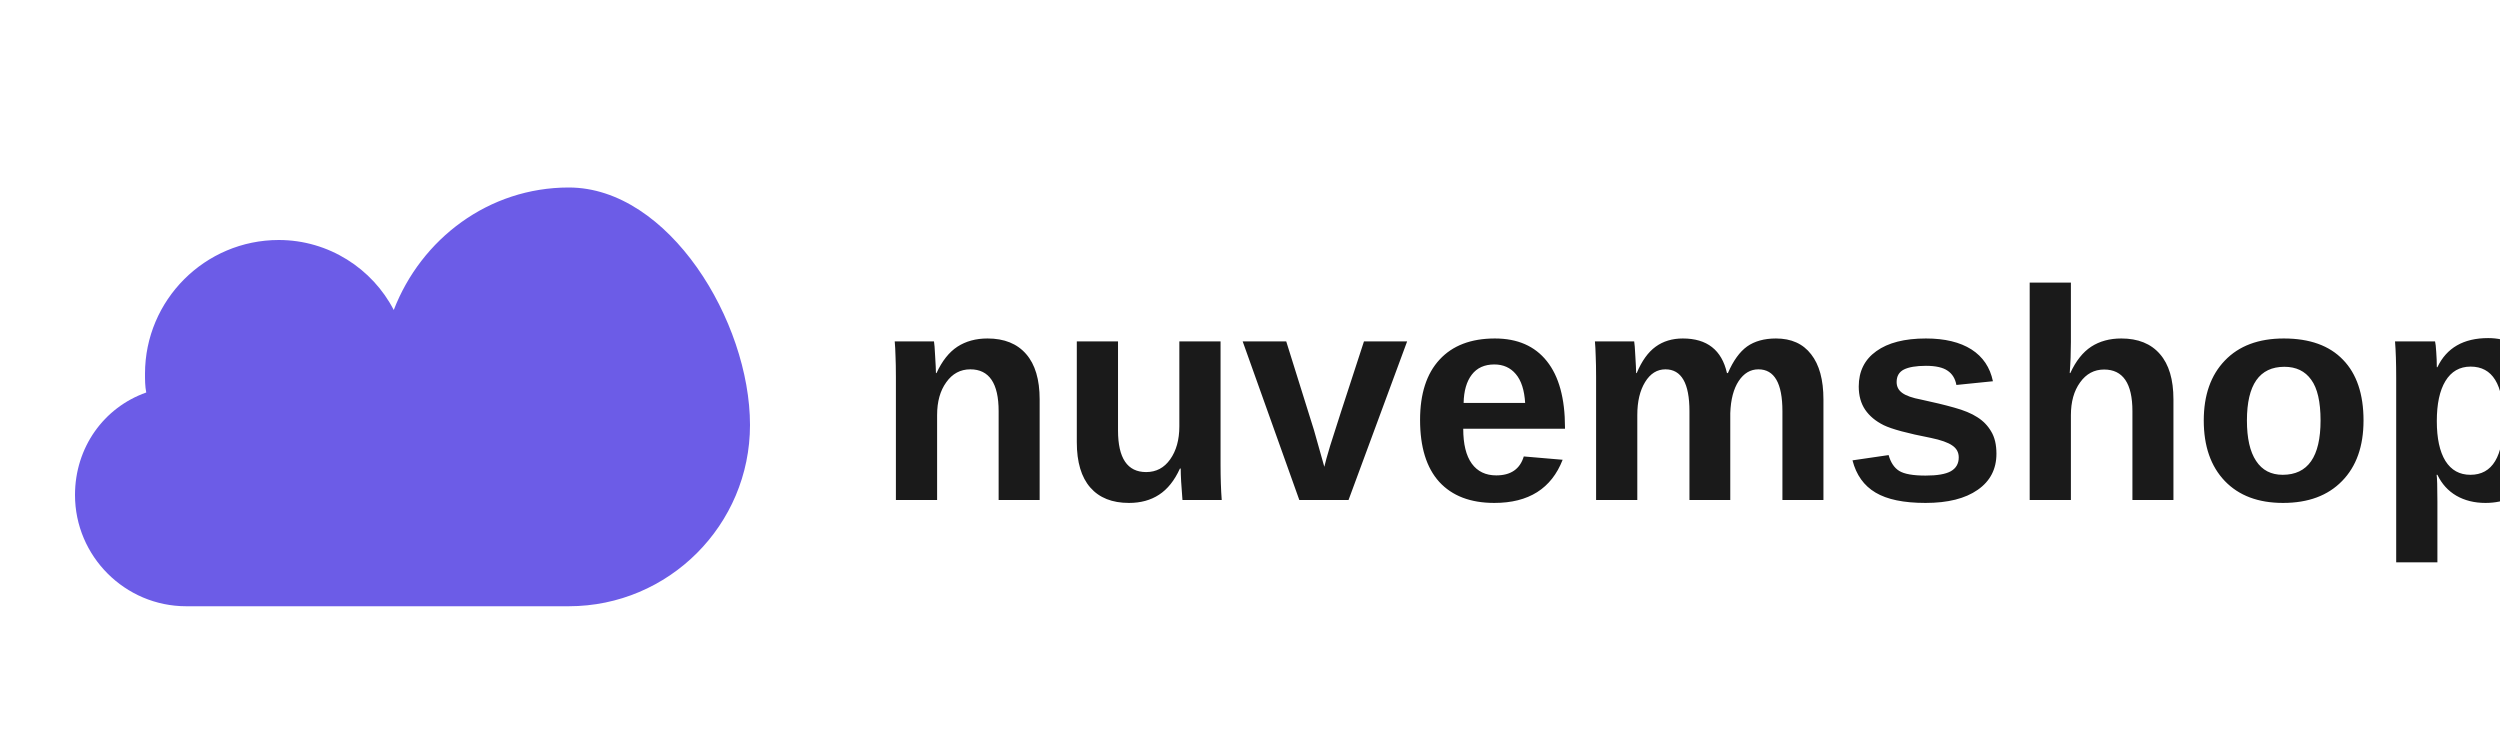
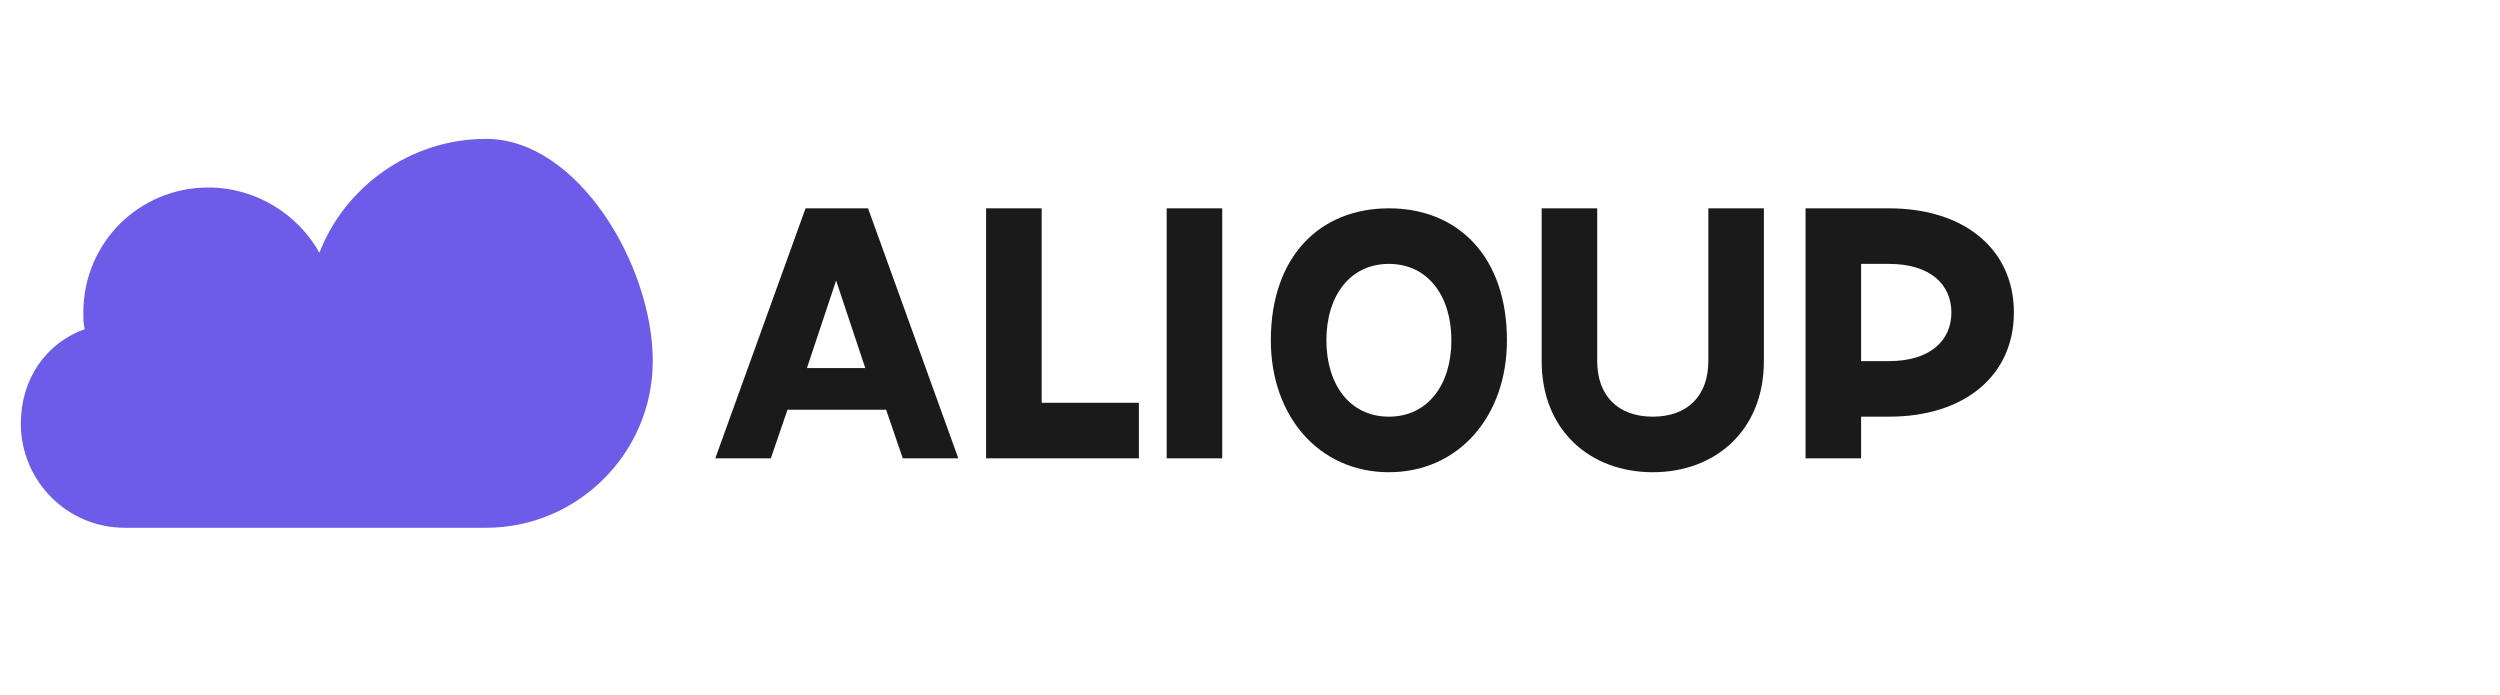
- <svg xmlns="http://www.w3.org/2000/svg" viewBox="0 0 200 60" fill="none">
-   <path d="M45.5 15C39.1 15 33.7 19.1 31.5 24.8C29.8 21.5 26.3 19.2 22.3 19.2C16.4 19.2 11.6 24 11.6 29.9C11.6 30.4 11.6 30.9 11.7 31.4C8.3 32.6 6 35.8 6 39.6C6 44.5 10 48.5 14.9 48.5H45.5C53.5 48.5 60 42 60 34C60 25.7 53.5 15 45.5 15Z" fill="#6C5CE7" />
-   <text x="70" y="40" font-family="Arial, sans-serif" font-size="24" font-weight="bold" fill="#1A1A1A">nuvemshop</text>
+ <svg xmlns="http://www.w3.org/2000/svg" viewBox="0 0 180 50" fill="none">
+   <path d="M35 10C29.5 10 24.8 13.5 23 18.2C21.5 15.5 18.5 13.5 15 13.5C10 13.5 6 17.5 6 22.5C6 22.9 6 23.3 6.1 23.7C3.3 24.7 1.5 27.3 1.5 30.5C1.5 34.6 4.8 38 9 38H35C41.6 38 47 32.6 47 26C47 19.1 41.6 10 35 10Z" fill="#6C5CE7" />
+   <path d="M58 15h4.5l6.5 18h-4l-1.2-3.5h-7.1L55.5 33h-4l6.5-18zm4.3 11.5l-2.1-6.3-2.1 6.3h4.2z" fill="#1A1A1A" />
+   <path d="M71 15h4v14h7v4H71V15z" fill="#1A1A1A" />
+   <path d="M84 15h4v18h-4V15z" fill="#1A1A1A" />
+   <path d="M100 15c5 0 8.5 3.5 8.5 9.5 0 5.5-3.5 9.5-8.5 9.5s-8.5-4-8.5-9.5c0-6 3.5-9.5 8.5-9.5zm0 15c2.8 0 4.5-2.3 4.5-5.5s-1.7-5.5-4.5-5.5-4.5 2.3-4.5 5.5 1.7 5.5 4.5 5.5z" fill="#1A1A1A" />
+   <path d="M111 15h4v11c0 2.5 1.5 4 4 4s4-1.5 4-4V15h4v11c0 5-3.5 8-8 8s-8-3-8-8V15z" fill="#1A1A1A" />
+   <path d="M130 15h6c5.5 0 9 3 9 7.5s-3.5 7.5-9 7.5h-2v3h-4V15zm6 11c3 0 4.5-1.5 4.5-3.5S139 19 136 19h-2v7h2z" fill="#1A1A1A" />
</svg>
